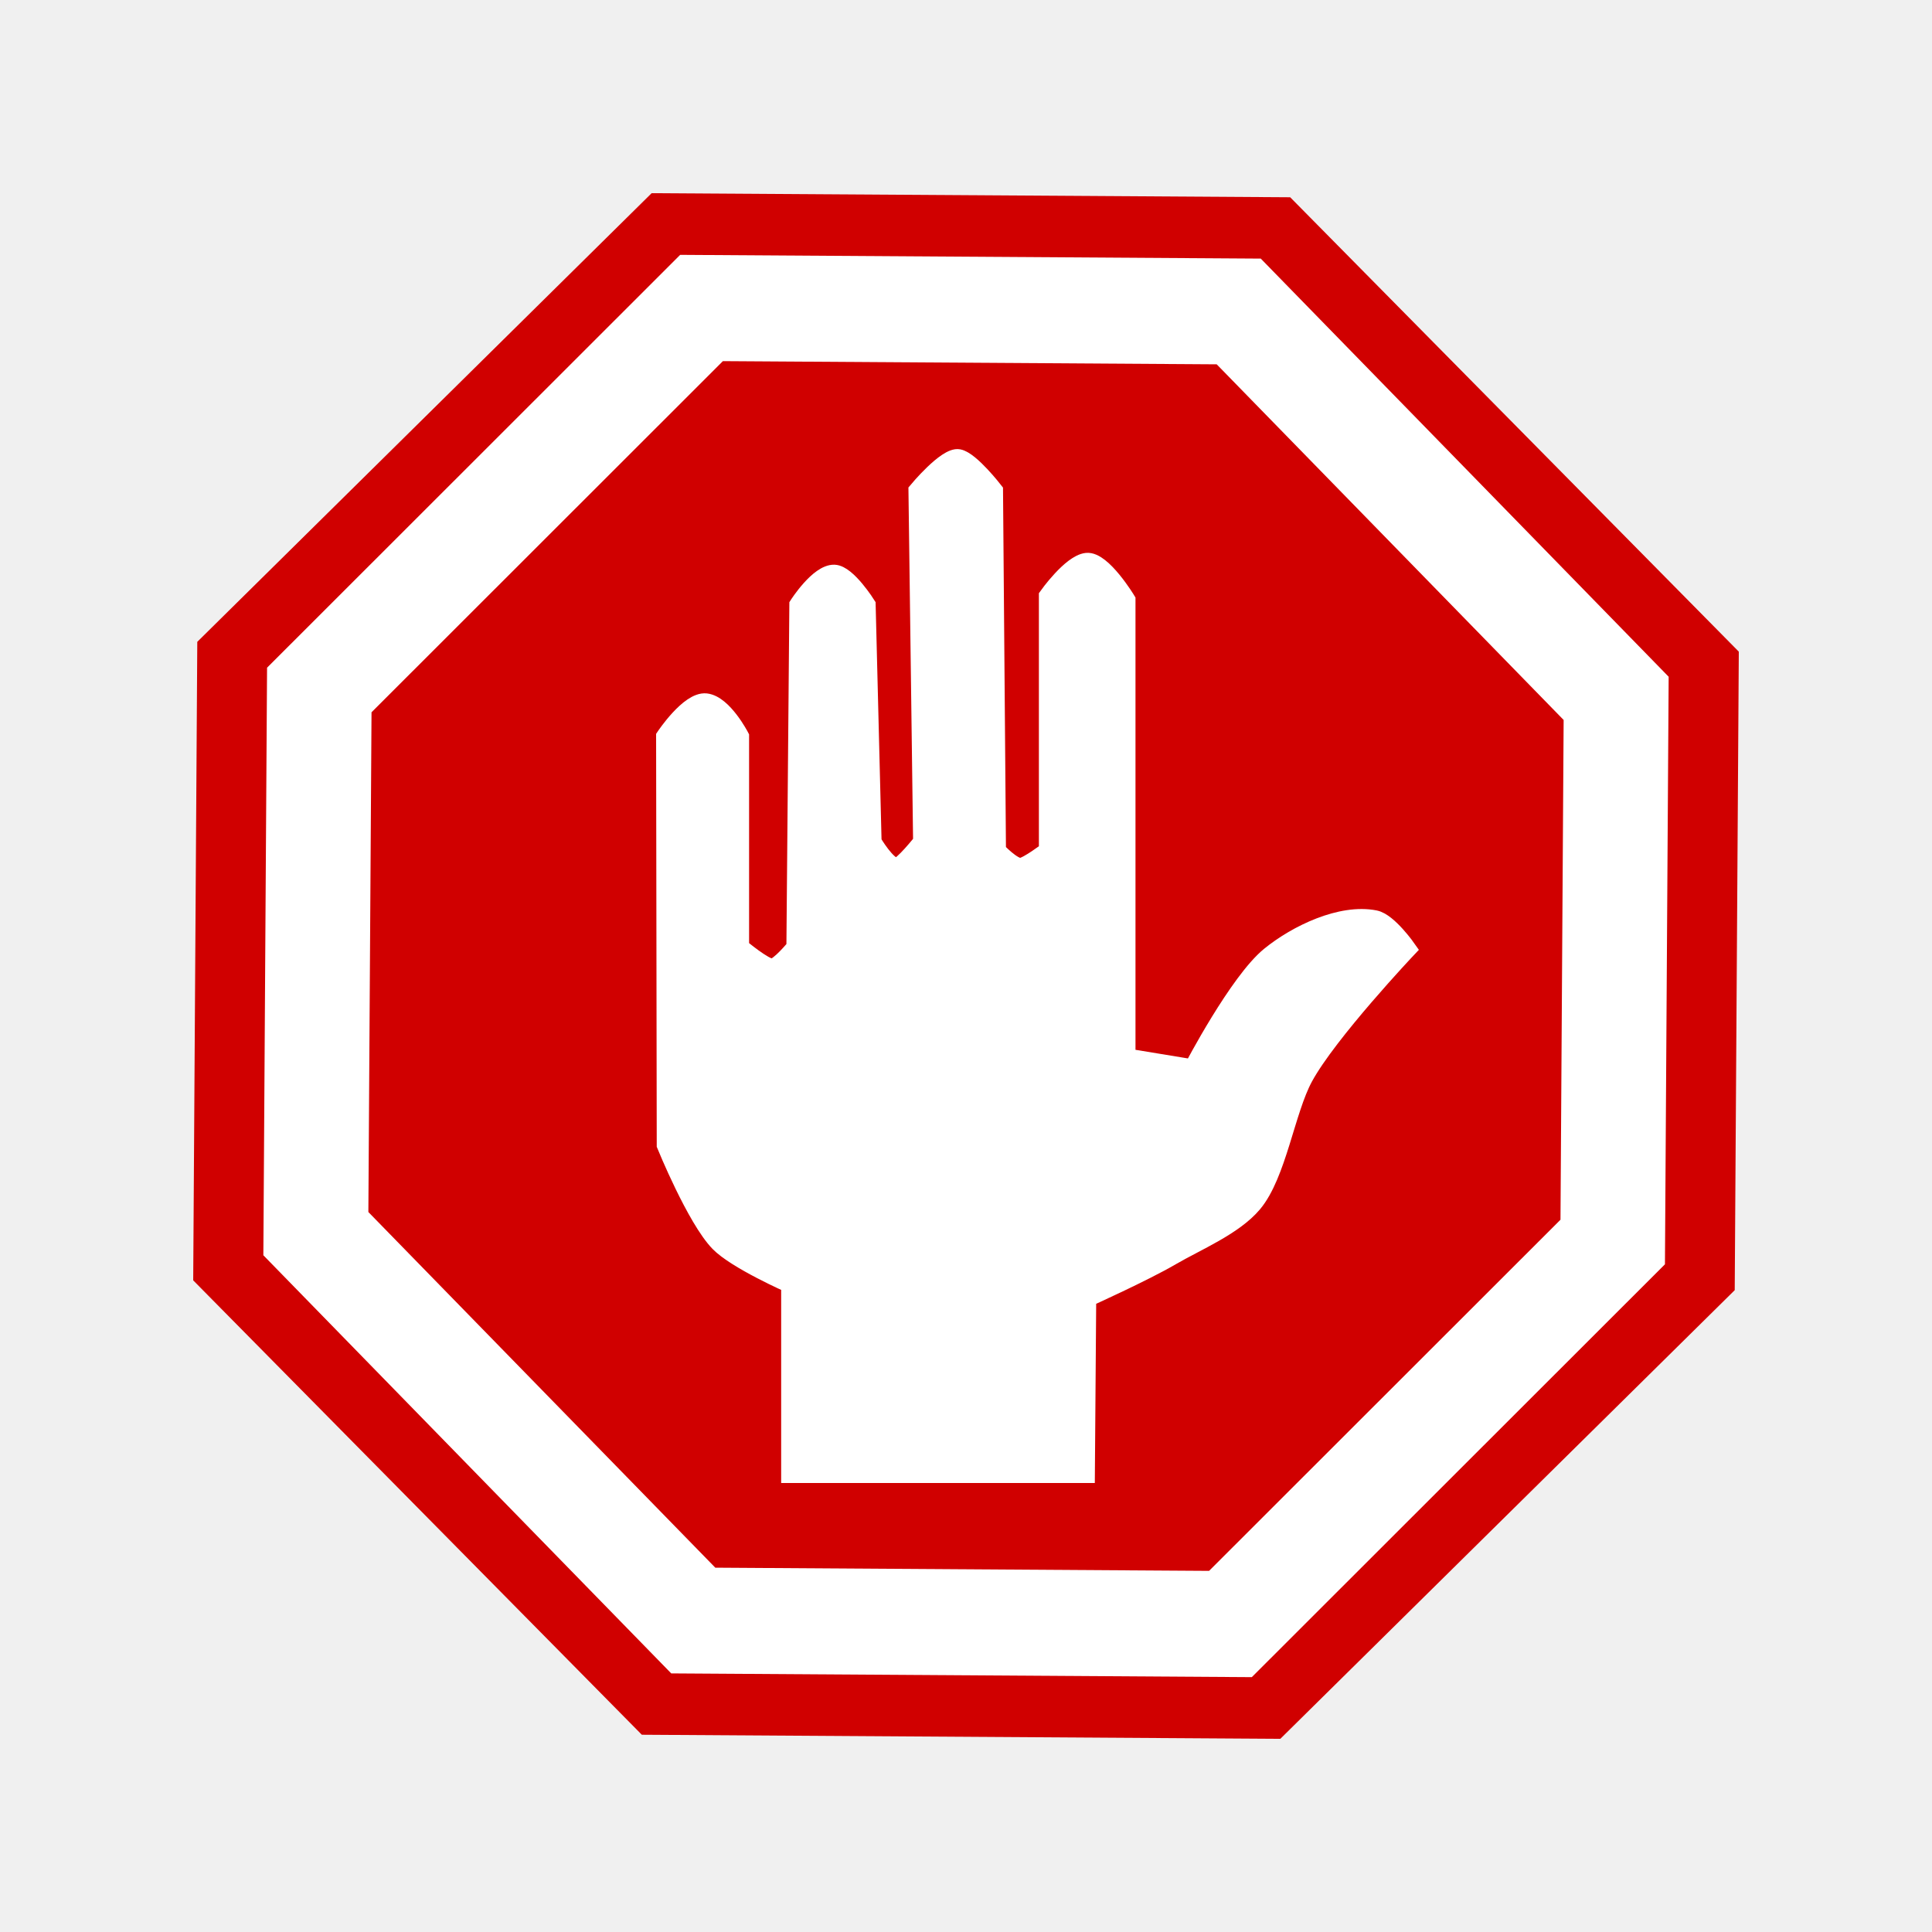
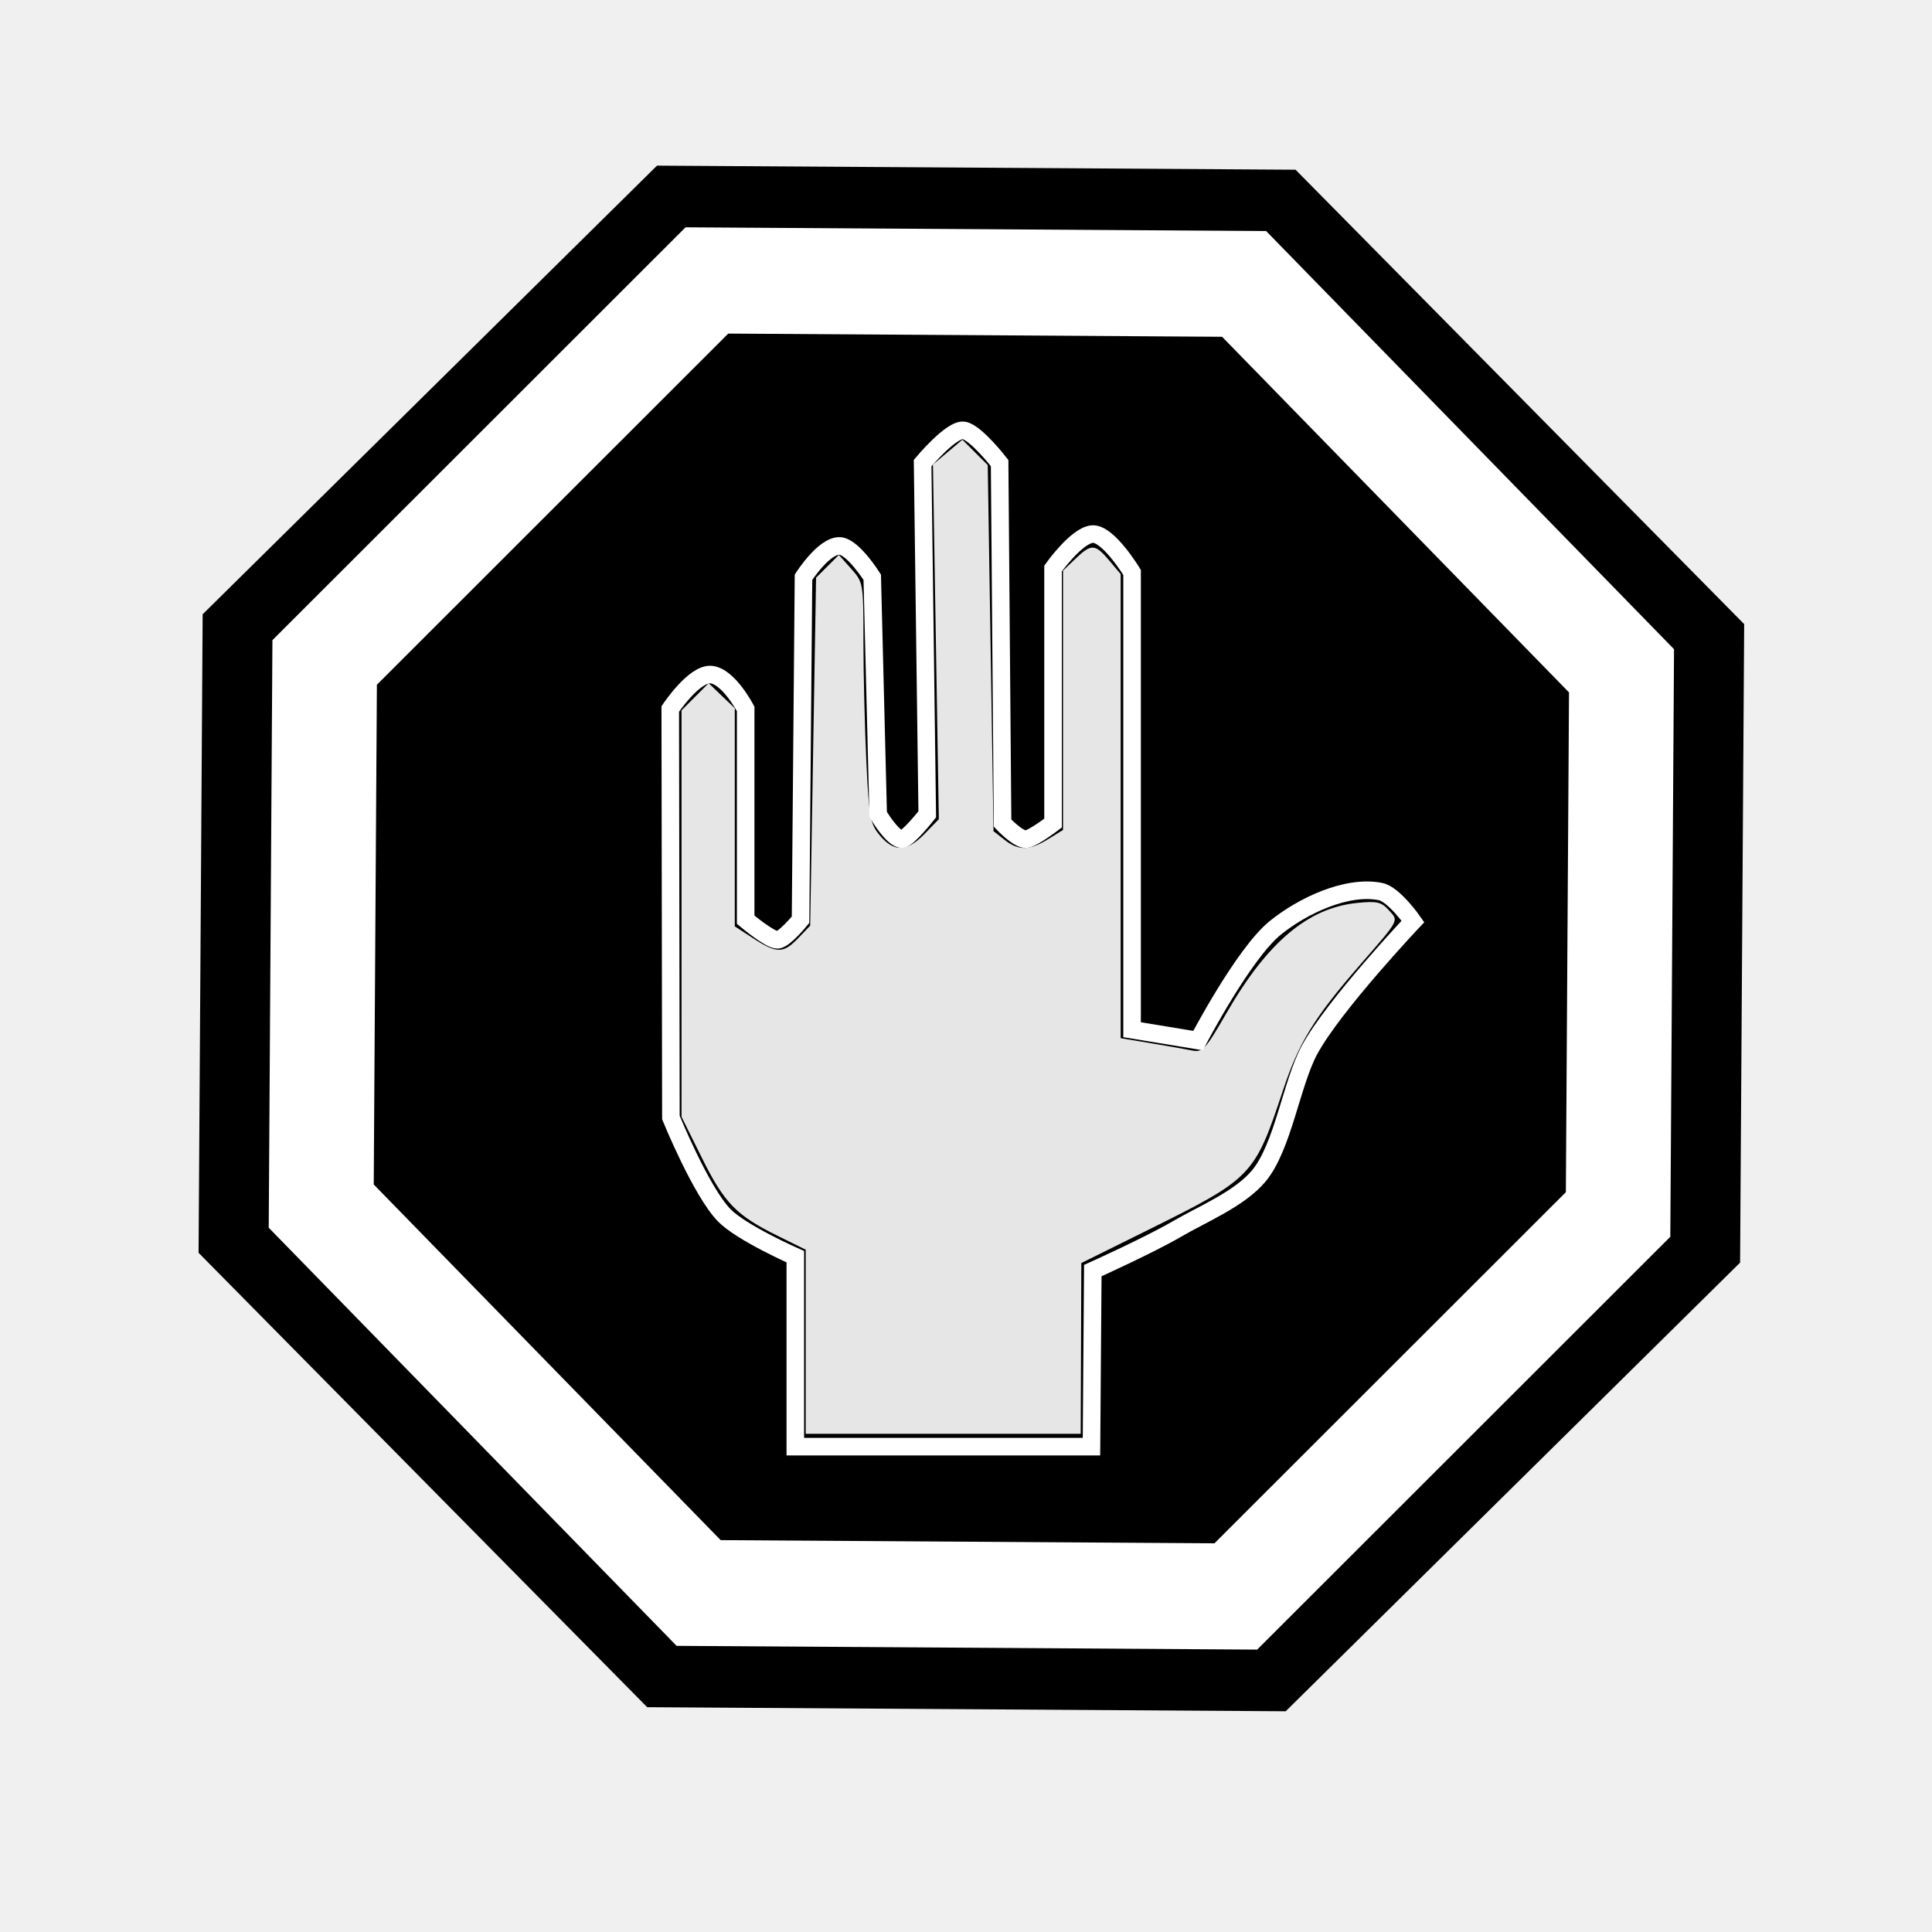
- <svg xmlns="http://www.w3.org/2000/svg" version="1.0" width="55" height="55" id="svg2">
-   <defs id="defs5" />
-   <path d="M 26.896,11.635 15.157,23.956 -1.855,24.367 -14.175,12.628 -14.586,-4.384 -2.848,-16.705 14.165,-17.116 26.485,-5.377 z" transform="matrix(1.067699,0.03262115,-0.03262115,1.067699,21.04669,23.42829)" id="path2386" style="fill:#d00000;fill-opacity:1;stroke:none" />
-   <path d="M 26.896,11.635 15.157,23.956 -1.855,24.367 -14.175,12.628 -14.586,-4.384 -2.848,-16.705 14.165,-17.116 26.485,-5.377 z" transform="matrix(0.8982409,0.027775,-0.02744374,0.9090831,22.07091,24.03318)" id="path3158" style="fill:none;stroke:#ffffff;stroke-width:3.318;stroke-opacity:1" />
-   <path d="m 22.488,41.966 0,-5.406 c 0,0 -1.534,-0.676 -2.024,-1.18 -0.663,-0.682 -1.518,-2.782 -1.518,-2.782 l -0.018,-11.631 c 0,0 0.688,-1.033 1.171,-0.978 0.499,0.057 0.976,0.978 0.976,0.978 l 0,6 c 0,0 0.689,0.581 0.906,0.573 0.197,-0.007 0.656,-0.573 0.656,-0.573 l 0.084,-9.75 c 0,0 0.58,-0.907 1.03,-0.891 0.376,0.014 0.927,0.891 0.927,0.891 l 0.169,6.75 c 0,0 0.406,0.7 0.675,0.706 0.162,0.004 0.722,-0.706 0.722,-0.706 l -0.132,-10 c 0,0 0.829,-0.998 1.18,-0.929 0.345,0.067 1.012,0.929 1.012,0.929 l 0.084,10.25 c 0,0 0.45,0.482 0.675,0.456 0.196,-0.023 0.762,-0.456 0.762,-0.456 l 0,-7.25 c 0,0 0.663,-0.933 1.111,-0.978 0.45,-0.046 1.139,1.091 1.139,1.091 l 0,13.018 1.879,0.309 c 0,0 1.289,-2.469 2.192,-3.204 0.765,-0.622 2.03,-1.231 2.998,-1.039 0.386,0.076 0.927,0.852 0.927,0.852 0,0 -2.251,2.382 -2.942,3.653 -0.516,0.95 -0.757,2.771 -1.452,3.598 -0.548,0.651 -1.598,1.08 -2.332,1.508 -0.783,0.457 -2.388,1.18 -2.388,1.18 l -0.038,5.013 -8.431,0 z" id="path3162" style="fill:#ffffff;fill-opacity:1;stroke:#ffffff;stroke-width:0.5;stroke-opacity:1" />
+ <svg xmlns="http://www.w3.org/2000/svg" width="55" height="55" viewBox="0 0 55 55" id="svg2" version="1.1">
+   <defs id="defs4" />
+   <g id="layer1" transform="translate(0,-997.3622)">
+     <g id="g4220" transform="translate(0.1529224,996.578)" style="fill:#000000">
+       <path style="fill:#000000;fill-opacity:1;stroke:none" id="path2386" transform="matrix(1.067699,0.03262115,-0.03262115,1.067699,21.04669,23.42829)" d="M 26.896,11.635 15.157,23.956 -1.855,24.367 -14.175,12.628 -14.586,-4.384 -2.848,-16.705 14.165,-17.116 26.485,-5.377 Z" />
+       <path style="fill:#000000;stroke:#ffffff;stroke-width:3.318;stroke-opacity:1" id="path3158" transform="matrix(0.8982409,0.027775,-0.02744374,0.9090831,22.07091,24.03318)" d="M 26.896,11.635 15.157,23.956 -1.855,24.367 -14.175,12.628 -14.586,-4.384 -2.848,-16.705 14.165,-17.116 26.485,-5.377 Z" />
+       <path style="fill:#000000;fill-opacity:1;stroke:#ffffff;stroke-width:0.5;stroke-opacity:1" id="path3162" d="m 22.488,41.966 0,-5.406 c 0,0 -1.534,-0.676 -2.024,-1.18 -0.663,-0.682 -1.518,-2.782 -1.518,-2.782 l -0.018,-11.631 c 0,0 0.688,-1.033 1.171,-0.978 0.499,0.057 0.976,0.978 0.976,0.978 l 0,6 c 0,0 0.689,0.581 0.906,0.573 0.197,-0.007 0.656,-0.573 0.656,-0.573 l 0.084,-9.75 c 0,0 0.58,-0.907 1.03,-0.891 0.376,0.014 0.927,0.891 0.927,0.891 l 0.169,6.75 c 0,0 0.406,0.7 0.675,0.706 0.162,0.004 0.722,-0.706 0.722,-0.706 l -0.132,-10 c 0,0 0.829,-0.998 1.18,-0.929 0.345,0.067 1.012,0.929 1.012,0.929 l 0.084,10.25 c 0,0 0.45,0.482 0.675,0.456 0.196,-0.023 0.762,-0.456 0.762,-0.456 l 0,-7.25 c 0,0 0.663,-0.933 1.111,-0.978 0.45,-0.046 1.139,1.091 1.139,1.091 l 0,13.018 1.879,0.309 c 0,0 1.289,-2.469 2.192,-3.204 0.765,-0.622 2.03,-1.231 2.998,-1.039 0.386,0.076 0.927,0.852 0.927,0.852 0,0 -2.251,2.382 -2.942,3.653 -0.516,0.95 -0.757,2.771 -1.452,3.598 -0.548,0.651 -1.598,1.08 -2.332,1.508 -0.783,0.457 -2.388,1.18 -2.388,1.18 l -0.038,5.013 -8.431,0 z" />
+     </g>
+     <path style="opacity:0.9;fill:#ffffff;fill-opacity:1;stroke:none;stroke-width:2;stroke-linecap:round;stroke-linejoin:round;stroke-miterlimit:4;stroke-dasharray:none;stroke-opacity:1" d="m 22.937,38.201 0,-2.625 -0.794,-0.392 c -1.181,-0.582 -1.523,-0.934 -2.162,-2.223 l -0.579,-1.167 0,-5.786 0,-5.786 0.386,-0.386 0.386,-0.386 0.372,0.356 0.372,0.356 0,3.105 0,3.105 0.53,0.344 c 0.667,0.432 0.854,0.431 1.277,-0.01 l 0.339,-0.354 0.084,-4.953 0.084,-4.953 0.324,-0.324 0.324,-0.324 0.35,0.392 c 0.346,0.387 0.35,0.414 0.35,2.075 0,0.925 0.038,2.465 0.083,3.422 0.076,1.593 0.109,1.77 0.39,2.103 0.401,0.476 0.773,0.461 1.27,-0.053 l 0.404,-0.417 -0.084,-5.048 -0.084,-5.048 0.419,-0.353 0.419,-0.353 0.361,0.361 0.361,0.361 0.082,5.211 0.082,5.211 0.312,0.245 c 0.4,0.314 0.712,0.31 1.242,-0.017 l 0.425,-0.263 0,-3.691 0,-3.691 0.354,-0.339 c 0.451,-0.432 0.561,-0.426 0.96,0.049 l 0.327,0.388 0,6.606 0,6.606 0.852,0.142 c 0.469,0.078 1,0.172 1.18,0.208 0.301,0.06 0.382,-0.027 0.981,-1.066 1.166,-2.019 2.316,-2.99 3.713,-3.134 0.567,-0.058 0.695,-0.029 0.907,0.206 0.285,0.316 0.328,0.235 -0.836,1.576 -1.292,1.487 -1.727,2.198 -2.178,3.557 -0.808,2.432 -0.873,2.499 -3.829,3.965 l -1.91,0.947 -0.009,2.431 -0.009,2.431 -3.914,0 -3.914,0 0,-2.625 z" id="path4137" transform="translate(0,997.3622)" />
+   </g>
</svg>
